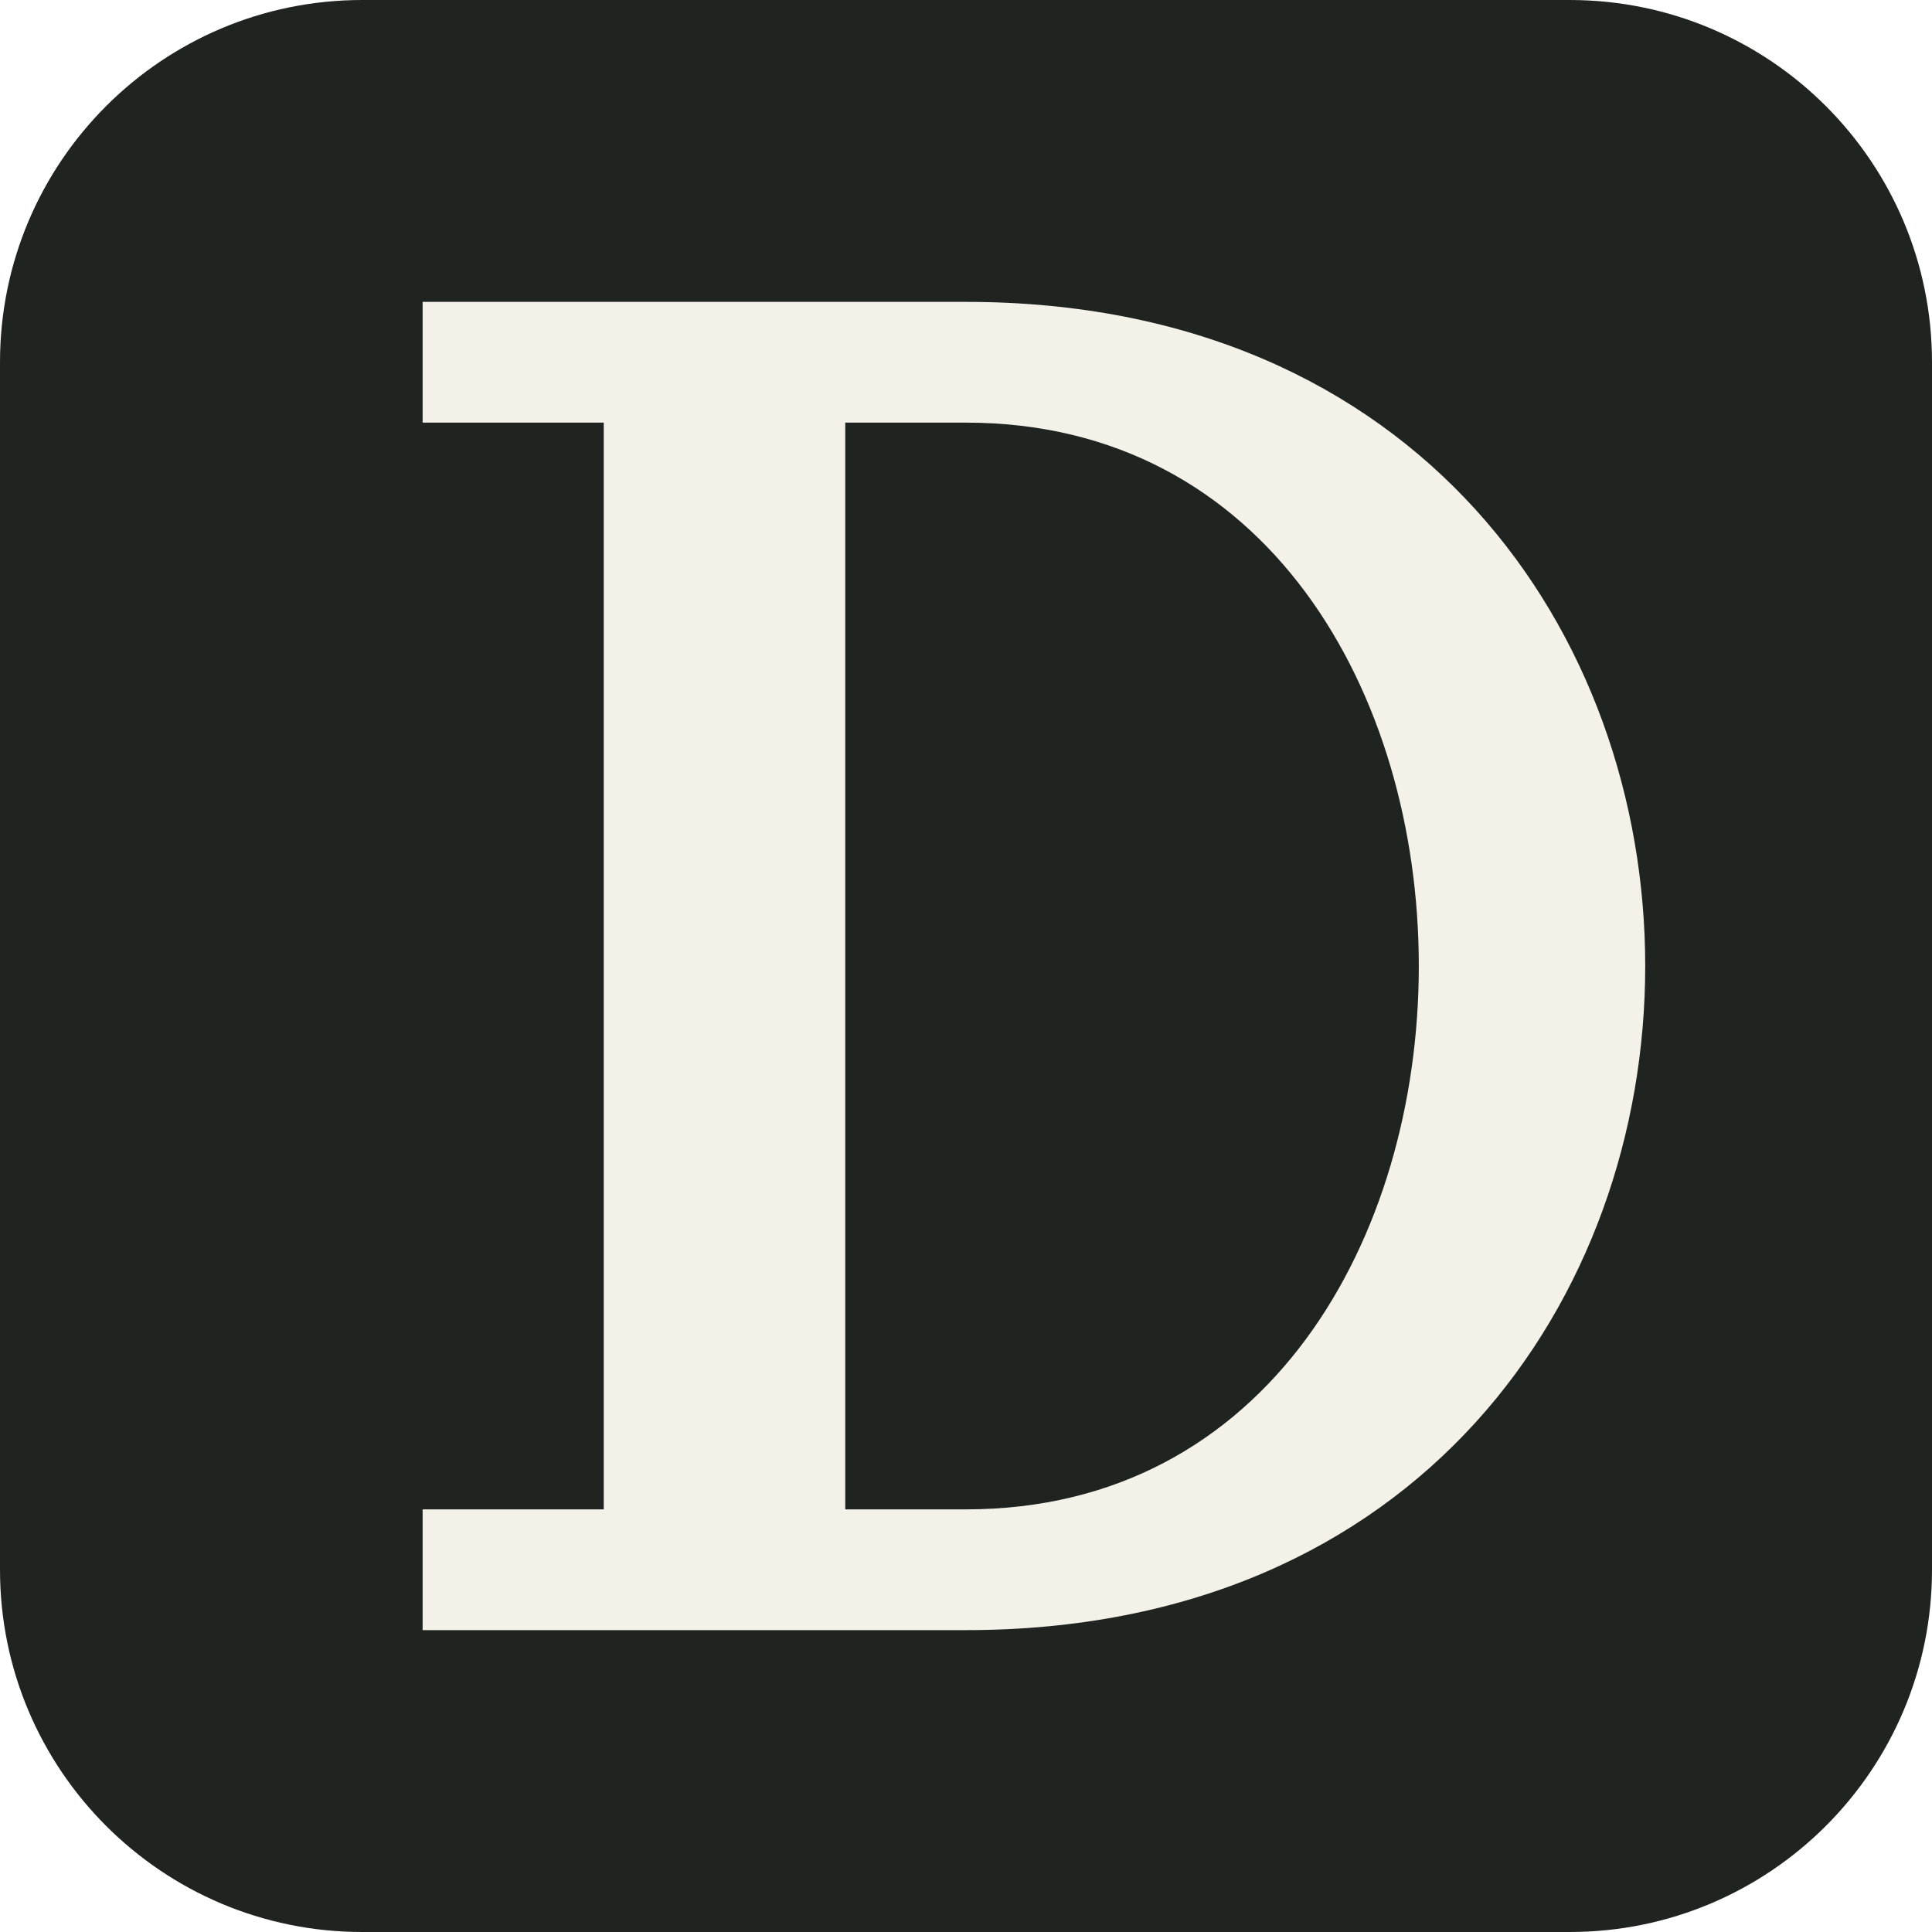
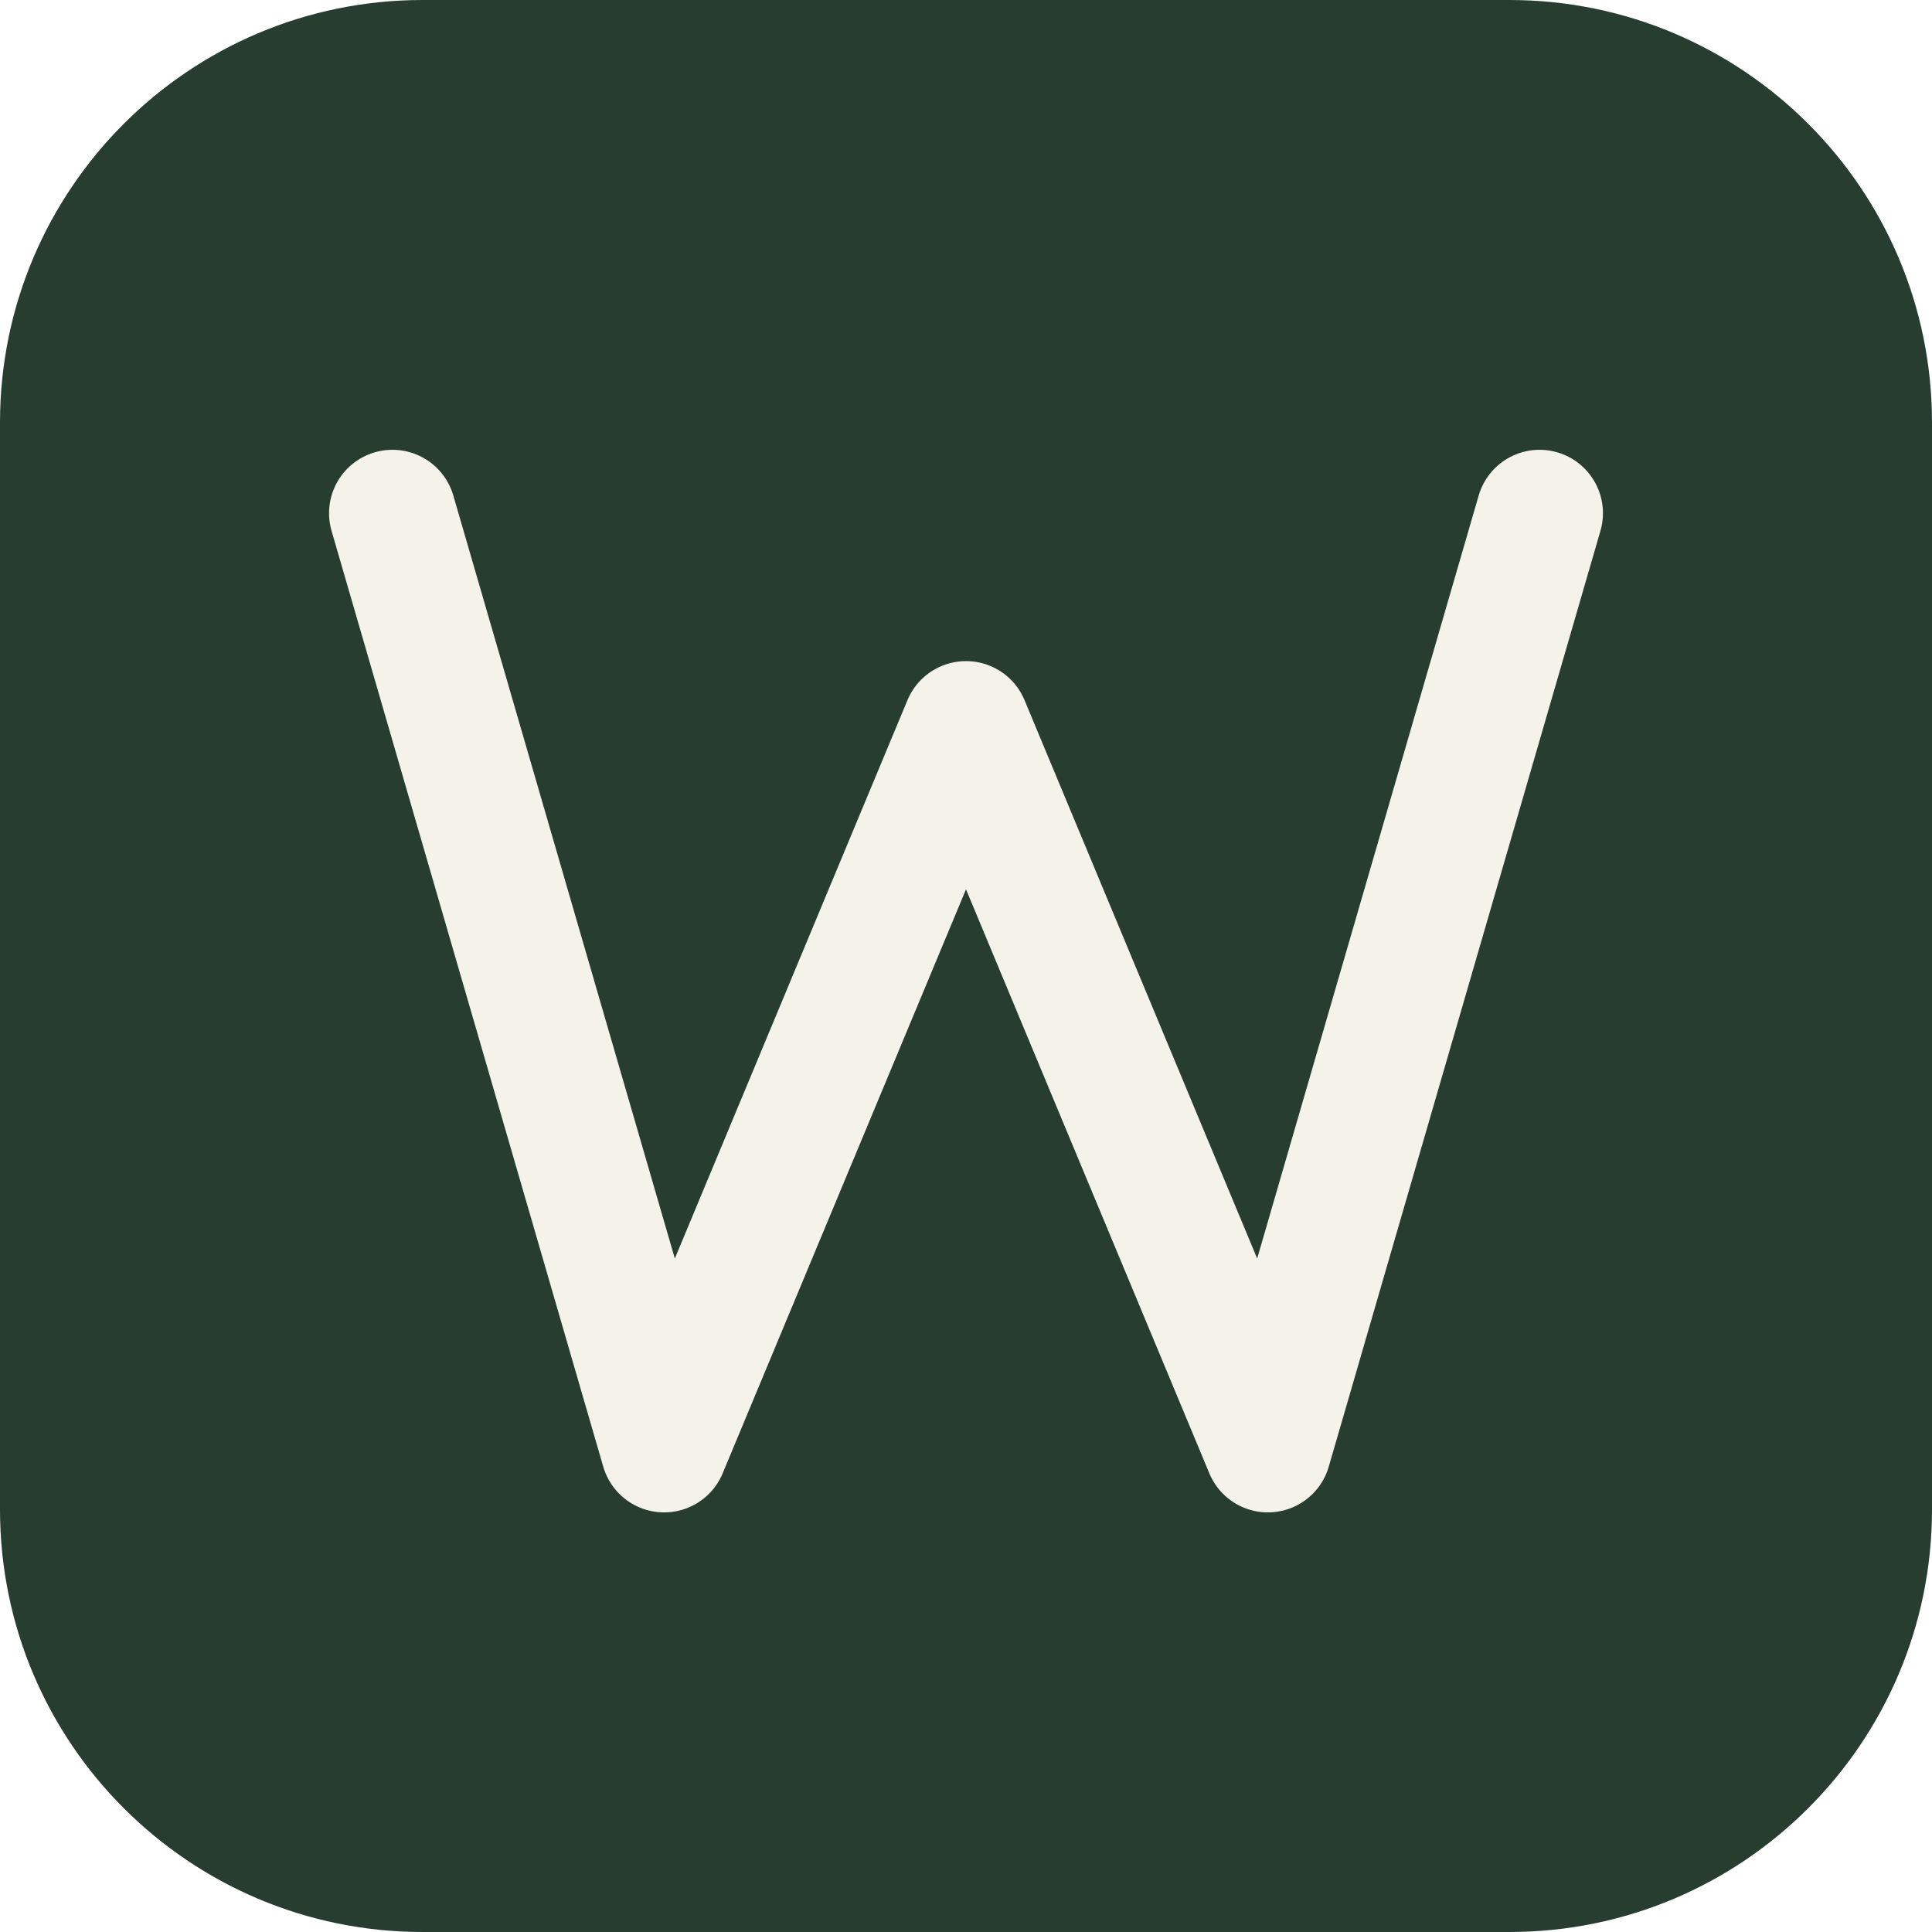
<svg xmlns="http://www.w3.org/2000/svg" viewBox="0 0 32 32">
-   <rect width="32" height="32" rx="6" fill="#202421" />
-   <path fill="#f4f1e9" fill-rule="evenodd" d="M7 5h9C31 5 31 27 16 27H7v-2h3V7H7V5zm7 2v18h2C26 25 26 7 16 7h-2z" />
+   <rect width="32" height="32" rx="7" fill="#263d30" />
+   <path d="M6.5 8.5 11 24l5-12 5 12 4.5-15.5" fill="none" stroke="#f5f3e9" stroke-width="2.1" stroke-linejoin="round" stroke-linecap="round" />
</svg>
